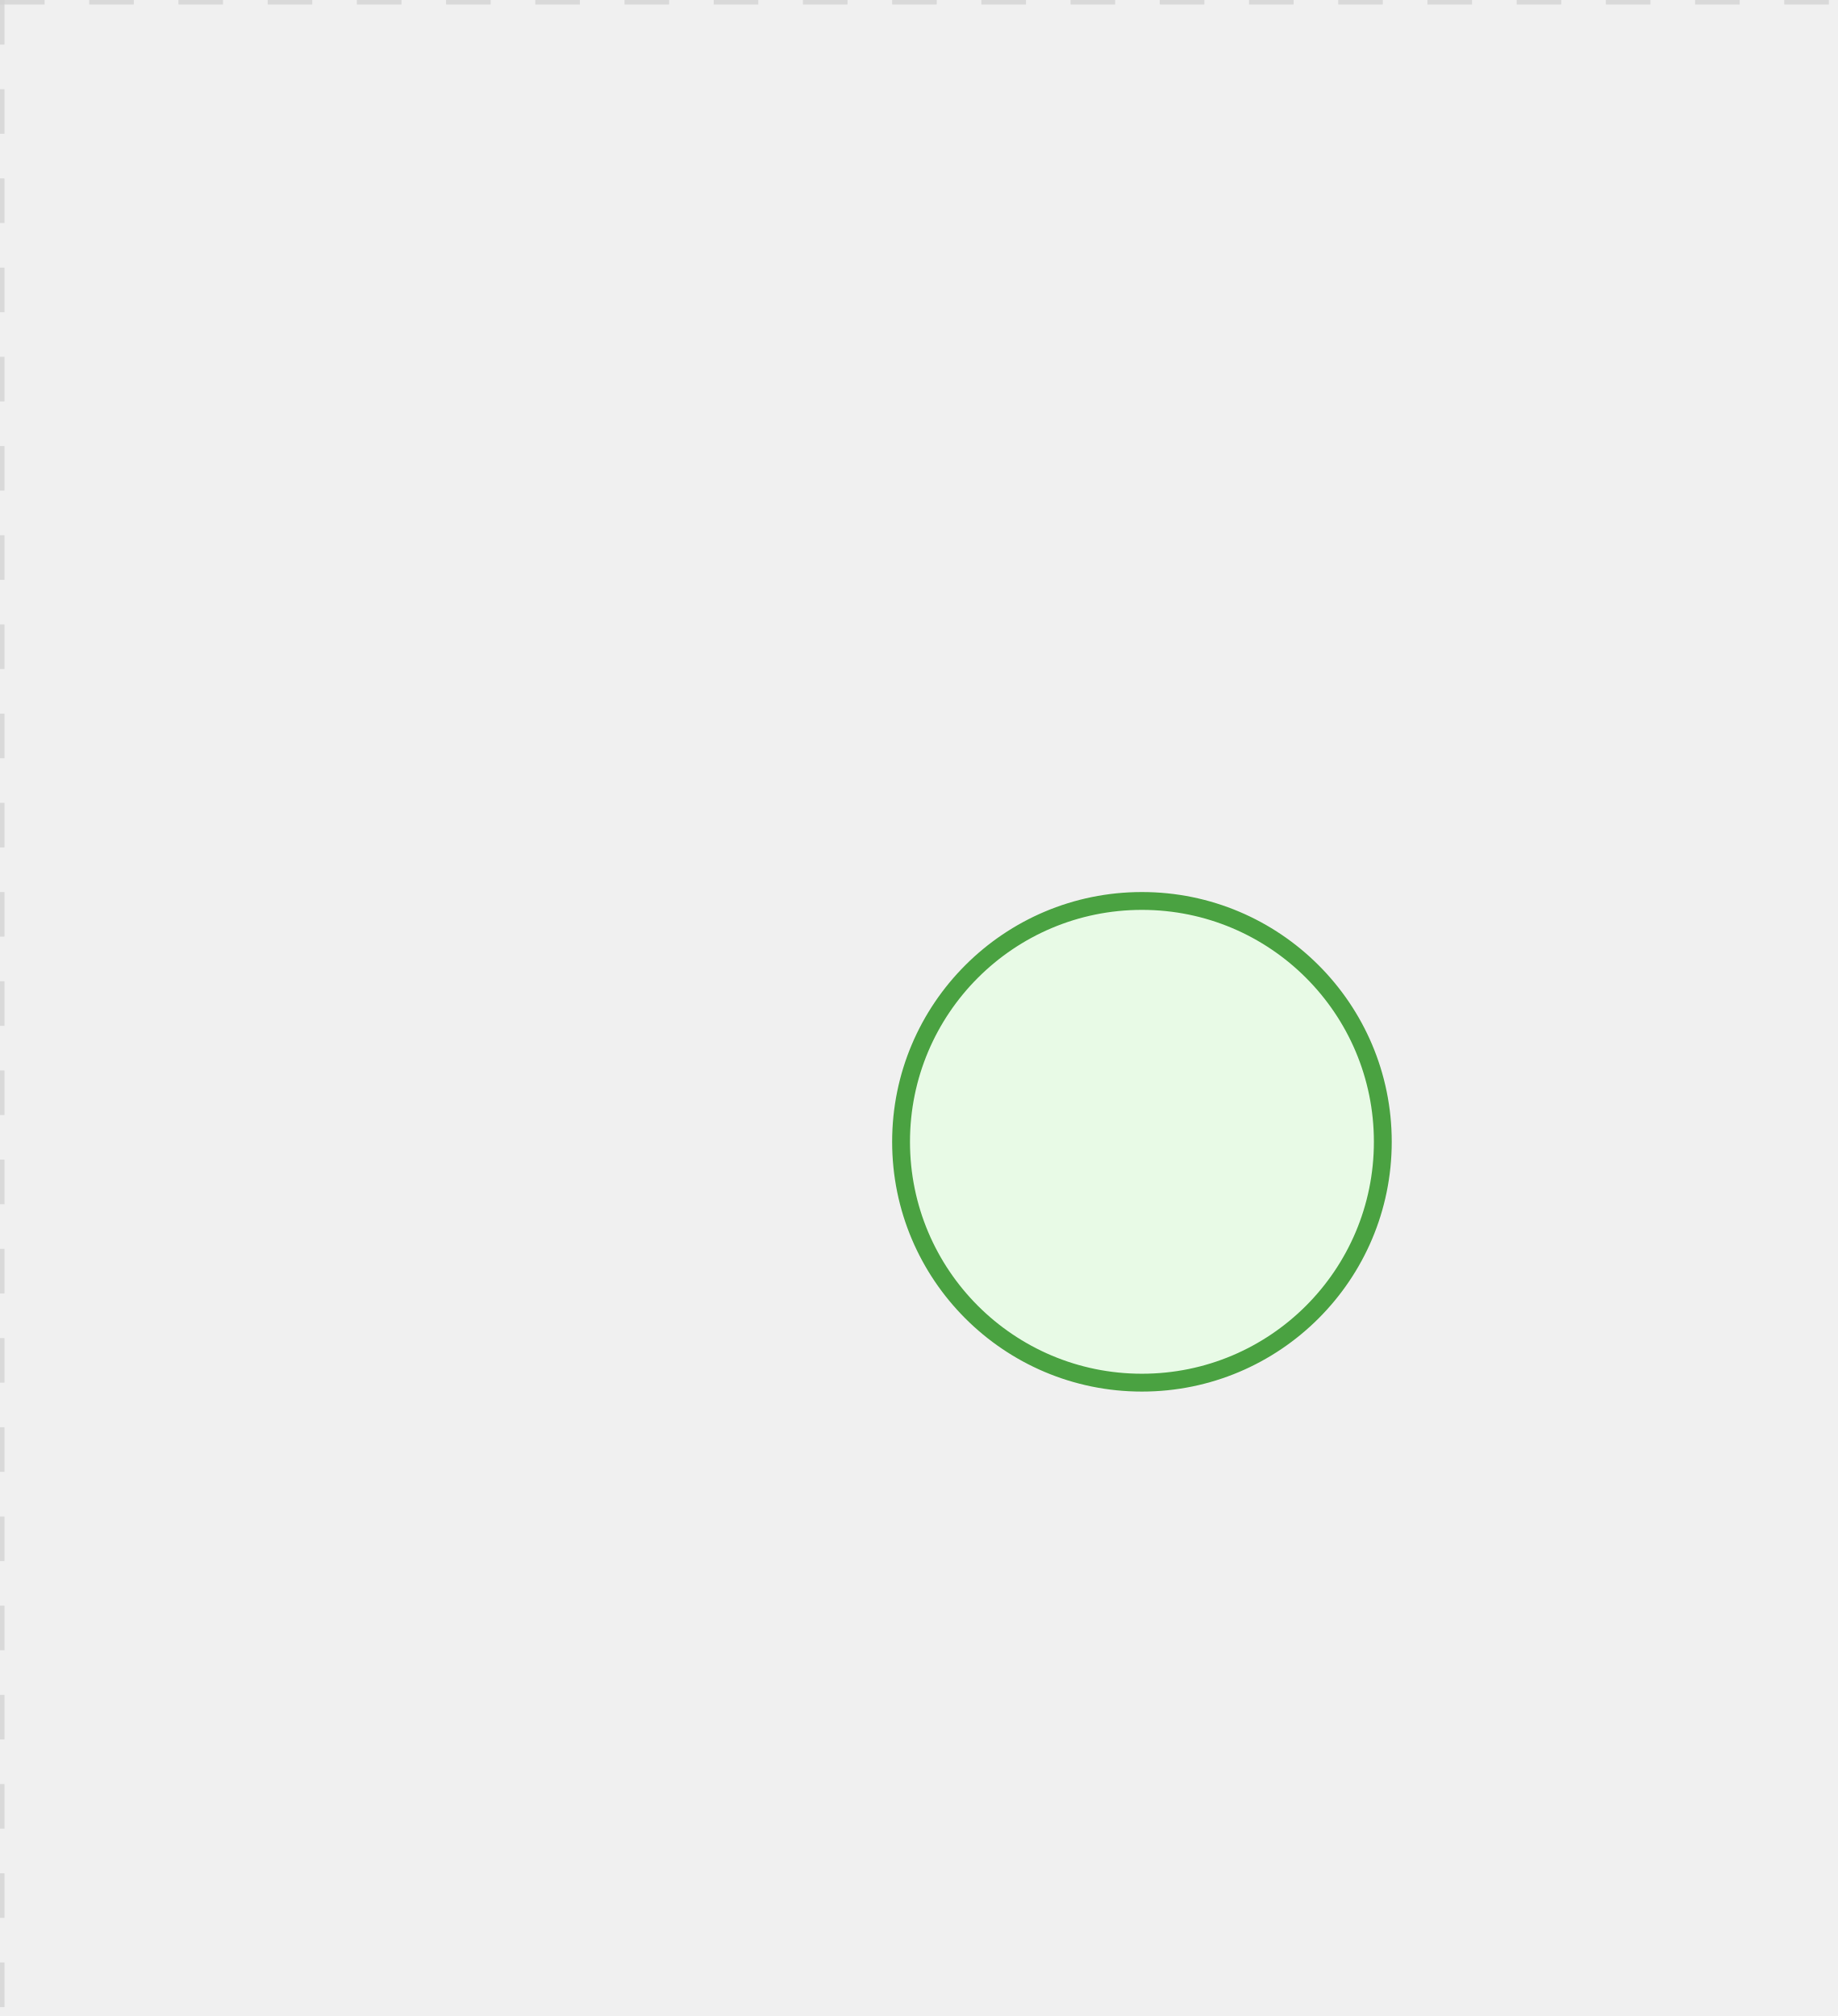
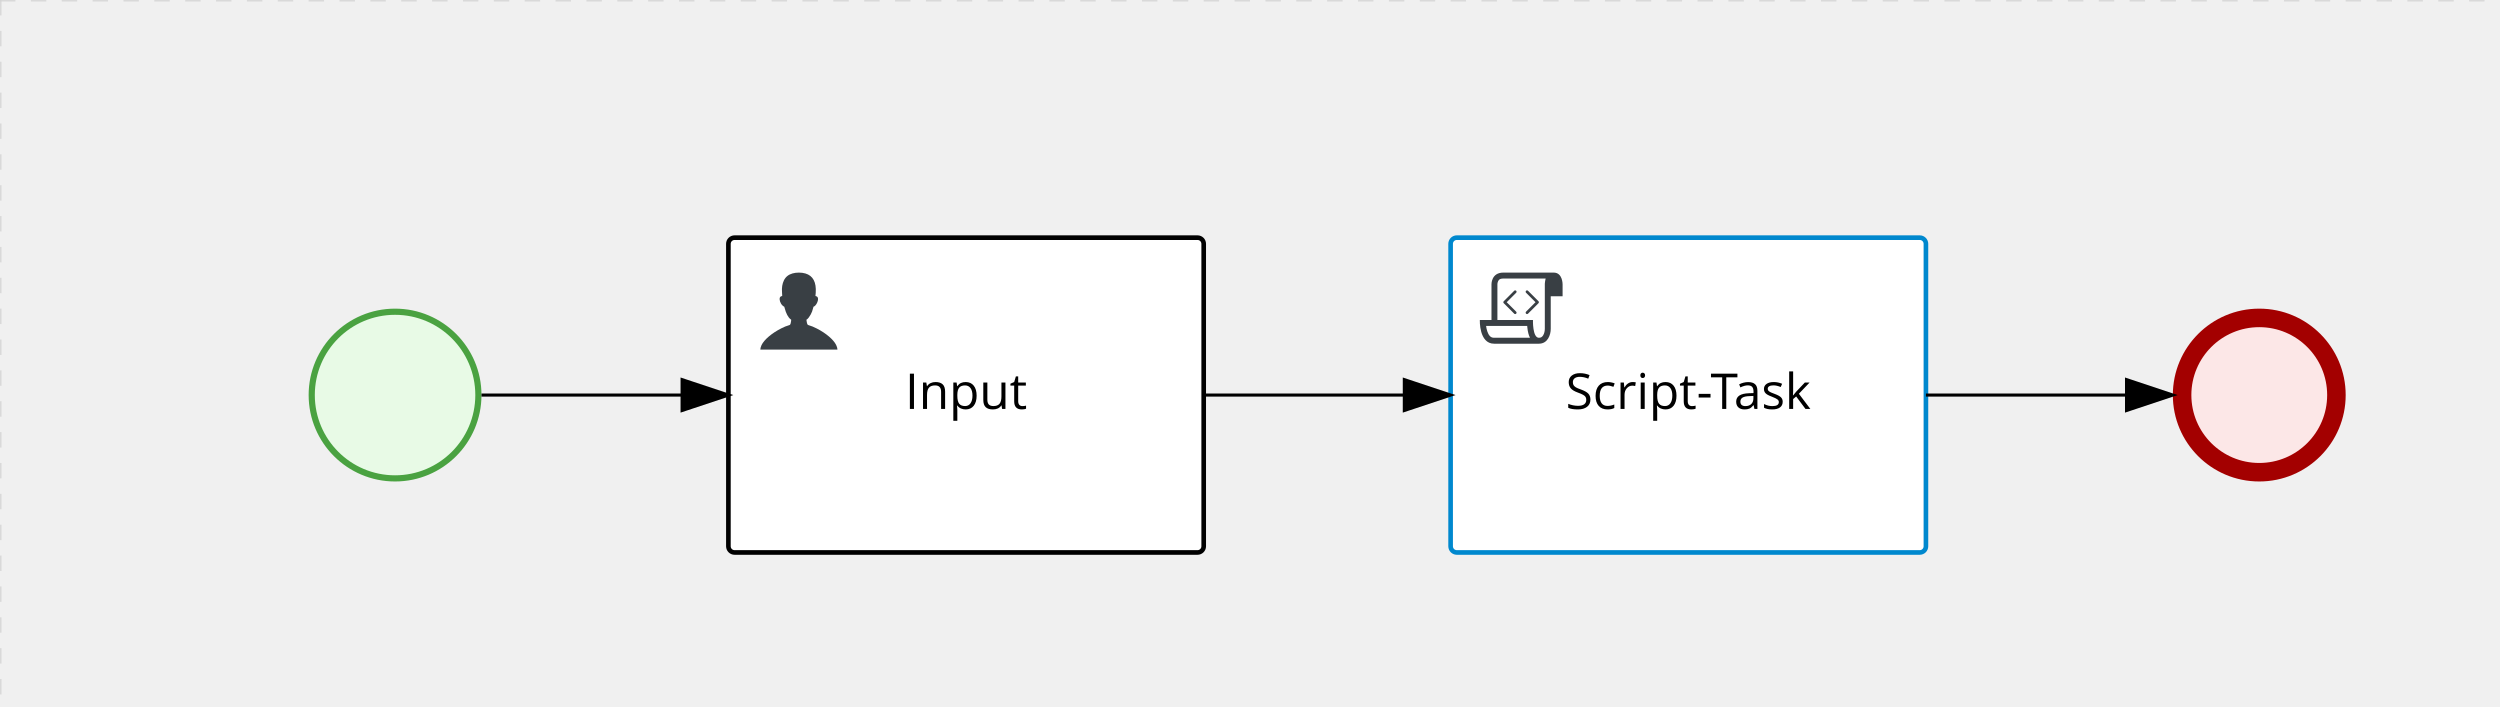
- <svg xmlns="http://www.w3.org/2000/svg" version="1.1" width="206" height="226" viewBox="0 0 206 226">
+ <svg xmlns="http://www.w3.org/2000/svg" version="1.1" width="810" height="229" viewBox="0 0 810 229">
  <defs />
  <g transform="matrix(1,0,0,1,0,0)">
    <g>
      <g>
        <g>
          <path fill="none" stroke="#d3d3d3" paint-order="fill stroke markers" d=" M 0 0 L 1200 0" stroke-miterlimit="10" stroke-opacity="0.8" stroke-dasharray="5" />
        </g>
        <g>
          <path fill="none" stroke="#d3d3d3" paint-order="fill stroke markers" d=" M 0 0 L 0 800" stroke-miterlimit="10" stroke-opacity="0.8" stroke-dasharray="5" />
        </g>
      </g>
      <g id="_1215A960-C830-4087-9745-609B080F0379" bpmn2nodeid="_1215A960-C830-4087-9745-609B080F0379" transform="matrix(1,0,0,1,100,100)">
        <g>
          <path fill="none" stroke="none" />
        </g>
        <g transform="matrix(0.125,0,0,0.125,0,0)">
          <g transform="matrix(1,0,0,1,0,0)">
            <path fill="#e8fae6" stroke="none" id="_1215A960-C830-4087-9745-609B080F0379?shapeType=BACKGROUND" paint-order="stroke fill markers" d=" M 0 0 M 444 224 C 444 263.9 434.2 300.8 414.4 334.5 C 394.7 368.2 368 394.9 334.4 414.5 C 300.8 434.1 263.9 444 224 444 C 184.1 444 147.2 434.2 113.5 414.4 C 79.8 394.7 53.1 368 33.5 334.4 C 13.9 300.8 4 263.9 4 224 C 4 184.1 13.8 147.2 33.6 113.5 C 53.4 79.8 80.1 53.1 113.6 33.5 C 147.1 13.9 184.1 4 224 4 C 263.9 4 300.8 13.8 334.5 33.6 C 368.2 53.4 394.9 80.1 414.5 113.6 C 434.1 147.1 444 184.1 444 224 Z" />
          </g>
          <g>
            <g transform="matrix(1,0,0,1,0,0)">
              <g transform="matrix(1,0,0,1,0,0)">
-                 <path fill="#4aa241" stroke="none" id="_1215A960-C830-4087-9745-609B080F0379?shapeType=BORDER&amp;renderType=FILL" paint-order="stroke fill markers" d=" M 0 0 M 224 0 C 100.3 0 0 100.3 0 224 C 0 347.7 100.3 448 224 448 C 347.7 448 448 347.7 448 224 C 448 100.3 347.7 0 224 0 Z M 0 0 M 224 432 C 109.1 432 16 338.9 16 224 C 16 109.1 109.1 16 224 16 C 338.9 16 432 109.1 432 224 C 432 338.9 338.9 432 224 432 Z" />
+                 <path fill="rgb(74,162,65)" stroke="none" id="_1215A960-C830-4087-9745-609B080F0379?shapeType=BORDER&amp;renderType=FILL" paint-order="stroke fill markers" d=" M 0 0 M 224 0 C 100.3 0 0 100.3 0 224 C 0 347.7 100.3 448 224 448 C 347.7 448 448 347.7 448 224 C 448 100.3 347.7 0 224 0 Z M 0 0 M 224 432 C 109.1 432 16 338.9 16 224 C 16 109.1 109.1 16 224 16 C 338.9 16 432 109.1 432 224 C 432 338.9 338.9 432 224 432 Z" />
              </g>
            </g>
          </g>
        </g>
        <g transform="matrix(1,0,0,1,28,61)" />
      </g>
      <g transform="matrix(1,0,0,1,100,100)" />
+       <g id="_E36FEE99-CE7A-44D0-845F-77F4882D079A" bpmn2nodeid="_E36FEE99-CE7A-44D0-845F-77F4882D079A" transform="matrix(1,0,0,1,236,77)">
+         <g>
+           <path fill="none" stroke="none" />
+         </g>
+         <g transform="matrix(1,0,0,1,0,0)">
+           <path fill="#ffffff" stroke="none" id="_E36FEE99-CE7A-44D0-845F-77F4882D079A?shapeType=BACKGROUND" paint-order="stroke fill markers" d=" M 2 0 L 152 0 L 152 0 A 2 2 0 0 1 154 2 L 154 100 L 154 100 A 2 2 0 0 1 152 102 L 2 102 L 2 102 A 2 2 0 0 1 0 100 L 0 2 L 0 2 A 2 2 0 0 1 2 0 Z" />
+         </g>
+         <g transform="matrix(1,0,0,1,0,0)">
+           <path fill="none" stroke="rgb(0,0,0)" id="_E36FEE99-CE7A-44D0-845F-77F4882D079A?shapeType=BORDER&amp;renderType=STROKE" paint-order="fill stroke markers" d=" M 2 0 L 152 0 L 152 0 A 2 2 0 0 1 154 2 L 154 100 L 154 100 A 2 2 0 0 1 152 102 L 2 102 L 2 102 A 2 2 0 0 1 0 100 L 0 2 L 0 2 A 2 2 0 0 1 2 0 Z" stroke-miterlimit="10" stroke-width="1.5" stroke-dasharray="" />
+         </g>
+         <g>
+           <g transform="matrix(0.06,0,0,0.06,9.4,9.4)">
+             <g transform="matrix(1,0,0,1,0,0)">
+               <path fill="#393f44" stroke="none" id="_E36FEE99-CE7A-44D0-845F-77F4882D079Aundefined" paint-order="stroke fill markers" d=" M 0 0 M 16 445.21 C 16 440.869 18.784 431.129 22.001 424.217 C 35.768 394.64 77.283 359.28 129 333.084 C 144.516 325.224 157.347 319.964 167.807 317.174 C 171.932 316.074 175.729 314.414 176.525 313.363 C 178.894 310.234 180.914 302.908 181.727 294.5 L 182.5 286.5 L 178.507 283.455 C 166.303 274.146 154.284 251.678 148.04 226.5 C 145.611 216.707 145.056 215.462 142.984 215.158 C 141.703 214.97 138.083 212.243 134.939 209.099 C 123.233 197.393 116.891 177.376 121.44 166.49 C 123.002 162.751 128.155 159.01 131.75 159.004 C 134.448 159 134.471 158.603 132.914 138.788 C 130.927 113.496 134.279 92.265 143.132 74.076 C 152.232 55.38 167.569 42.882 189.049 36.66 C 210.203 30.532 237.797 30.532 258.951 36.66 C 300.042 48.563 318.958 83.806 314.955 141 C 314.32 150.075 313.624 157.788 313.409 158.14 C 313.194 158.493 314.575 159.073 316.479 159.43 C 328.929 161.766 330.986 177.018 321.496 196.621 C 316.903 206.109 309.357 214.508 304.817 215.185 C 303.023 215.453 302.293 217.146 299.943 226.5 C 296.659 239.567 294.474 245.305 287.948 257.995 C 282.491 268.606 273.035 281.109 268.108 284.229 L 264.871 286.278 L 265.518 292.889 C 266.345 301.33 268.639 309.871 270.877 312.837 C 272.067 314.415 275.002 315.79 280.063 317.139 C 291.069 320.075 303.617 325.274 321 334.102 C 369.815 358.891 410.848 393.758 425.032 422.5 C 429.07 430.682 432 440.232 432 445.21 L 432 448 L 224 448 L 16 448 L 16 445.21 Z" />
+             </g>
+           </g>
+         </g>
+         <g transform="matrix(1,0,0,1,4.04,13.68)">
+           <g transform="matrix(0.04,0,0,0.04,63.36,69.12)">
+             <g transform="matrix(1,0,0,1,0,0)">
+               <path fill="none" stroke="none" />
+             </g>
+             <g transform="matrix(1,0,0,1,0,0)">
+               <path fill="none" stroke="none" />
+             </g>
+           </g>
+         </g>
+         <g transform="matrix(1,0,0,1,57.22266,43.5)">
+           <text fill="#000000" stroke="none" font-family="Open Sans" font-size="12pt" font-style="normal" font-weight="normal" text-decoration="normal" x="19.777" y="12" text-anchor="middle" dominant-baseline="alphabetic">Input</text>
+         </g>
+       </g>
+       <g id="_D444FE86-A1E8-4EE6-A886-638226655A97" bpmn2nodeid="_D444FE86-A1E8-4EE6-A886-638226655A97">
+         <g>
+           <path fill="none" stroke="#000000" paint-order="fill stroke markers" d=" M 156 128 L 221 128" stroke-miterlimit="10" stroke-dasharray="" />
+         </g>
+         <g transform="matrix(1,0,0,1,156,128)" />
+         <g transform="matrix(6.123233995736766e-17,1,-1,6.123233995736766e-17,236,123)">
+           <path fill="#000000" stroke="#000000" paint-order="fill stroke markers" d=" M 10 15 L 0 15 L 5 0 Z" stroke-miterlimit="10" stroke-dasharray="" />
+         </g>
+         <g transform="matrix(1,0,0,1,156,118)" />
+       </g>
+       <g id="_076A8320-C948-472D-BCA6-428B3A05B000" bpmn2nodeid="_076A8320-C948-472D-BCA6-428B3A05B000" transform="matrix(1,0,0,1,470,77)">
+         <g>
+           <path fill="none" stroke="none" />
+         </g>
+         <g transform="matrix(1,0,0,1,0,0)">
+           <path fill="#ffffff" stroke="none" id="_076A8320-C948-472D-BCA6-428B3A05B000?shapeType=BACKGROUND" paint-order="stroke fill markers" d=" M 2 0 L 152 0 L 152 0 A 2 2 0 0 1 154 2 L 154 100 L 154 100 A 2 2 0 0 1 152 102 L 2 102 L 2 102 A 2 2 0 0 1 0 100 L 0 2 L 0 2 A 2 2 0 0 1 2 0 Z" />
+         </g>
+         <g transform="matrix(1,0,0,1,0,0)">
+           <path fill="none" stroke="rgb(0,136,206)" id="_076A8320-C948-472D-BCA6-428B3A05B000?shapeType=BORDER&amp;renderType=STROKE" paint-order="fill stroke markers" d=" M 2 0 L 152 0 L 152 0 A 2 2 0 0 1 154 2 L 154 100 L 154 100 A 2 2 0 0 1 152 102 L 2 102 L 2 102 A 2 2 0 0 1 0 100 L 0 2 L 0 2 A 2 2 0 0 1 2 0 Z" stroke-miterlimit="10" stroke-width="1.5" stroke-dasharray="" />
+         </g>
+         <g>
+           <g transform="matrix(0.06,0,0,0.06,9.4,9.4)">
+             <g transform="matrix(1,0,0,1,0,0)">
+               <path fill="#393f44" stroke="none" id="_076A8320-C948-472D-BCA6-428B3A05B000undefined" paint-order="stroke fill markers" d=" M 0 0 M 197.3 130.2 C 194.4 127.3 189.6 127.3 186.7 130.2 L 130.2 186.7 C 127.3 189.6 127.3 194.4 130.2 197.3 L 186.7 253.8 C 188.1 255.3 190.1 256 192 256 C 193.9 256 195.9 255.3 197.3 253.7 C 200.2 250.8 200.2 246 197.3 243.1 L 146.2 192 L 197.3 140.8 C 200.2 137.9 200.2 133.1 197.3 130.2 Z" />
+             </g>
+             <g transform="matrix(1,0,0,1,0,0)">
+               <path fill="#393f44" stroke="none" id="_076A8320-C948-472D-BCA6-428B3A05B000undefined" paint-order="stroke fill markers" d=" M 0 0 M 261.3 130.2 C 258.4 127.3 253.6 127.3 250.7 130.2 C 247.8 133.1 247.8 137.9 250.7 140.8 L 301.8 191.9 L 250.7 243 C 247.8 245.9 247.8 250.7 250.7 253.6 C 252.1 255.3 254.1 256 256 256 C 257.9 256 259.9 255.3 261.3 253.8 L 317.8 197.3 C 320.7 194.4 320.7 189.6 317.8 186.7 L 261.3 130.2 Z" />
+             </g>
+             <g transform="matrix(1,0,0,1,0,0)">
+               <path fill="#393f44" stroke="none" id="_076A8320-C948-472D-BCA6-428B3A05B000undefined" paint-order="stroke fill markers" d=" M 0 0 M 400 32 C 400 32 152.8 32 128 32 C 62 32 64 96 64 96 L 64 288 L 1 288 C 1 288 -4 416 78 416 L 320 416 C 368 416 384 368 384 336 C 384 314.2 384 224.4 384 160 L 448 160 L 448 96 C 448 96 449 32 400 32 Z M 0 0 M 78 383.9 C 68.5 383.9 61.6 381.1 55.5 374.9 C 43.4 362.4 37.5 339.6 34.9 320 L 256.9 320 C 257.1 322.7 257.3 325.4 257.6 328.2 C 260 351.6 264.7 370.1 271.9 383.9 L 78 383.9 L 78 383.9 Z M 0 0 M 352 336 C 352 345.9 349.6 360.3 342.9 371 C 337.2 380.1 330.4 384 320 384 C 285 384 288 288 288 288 L 96 288 L 96 96 L 96 95.9 L 96 95.1 C 96 90.6 97.6 78.3 104.7 71.2 C 106.5 69.4 111.9 64 128 64 L 356.5 64 C 354.4 72.8 352.8 81.8 352.2 89.9 C 352.2 90.5 352.1 91.1 352.1 91.7 C 352.1 92 352.1 92.3 352.1 92.6 C 352 94.8 352 96 352 96 L 352 160 L 352 336 Z" />
+             </g>
+           </g>
+         </g>
+         <g transform="matrix(1,0,0,1,37.28125,43.5)">
+           <text fill="#000000" stroke="none" font-family="Open Sans" font-size="12pt" font-style="normal" font-weight="normal" text-decoration="normal" x="39.719" y="12" text-anchor="middle" dominant-baseline="alphabetic">Script-Task</text>
+         </g>
+       </g>
+       <g id="_53B5515E-4603-45A6-8FB3-316C28A4081A" bpmn2nodeid="_53B5515E-4603-45A6-8FB3-316C28A4081A">
+         <g>
+           <path fill="none" stroke="#000000" paint-order="fill stroke markers" d=" M 390 128 L 455 128" stroke-miterlimit="10" stroke-dasharray="" />
+         </g>
+         <g transform="matrix(1,0,0,1,390,128)" />
+         <g transform="matrix(6.123233995736766e-17,1,-1,6.123233995736766e-17,470,123)">
+           <path fill="#000000" stroke="#000000" paint-order="fill stroke markers" d=" M 10 15 L 0 15 L 5 0 Z" stroke-miterlimit="10" stroke-dasharray="" />
+         </g>
+         <g transform="matrix(1,0,0,1,390,118)" />
+       </g>
+       <g id="_A94832DD-AD6E-4A6D-AEF2-1ACCD0DEB249" bpmn2nodeid="_A94832DD-AD6E-4A6D-AEF2-1ACCD0DEB249" transform="matrix(1,0,0,1,704,100)">
+         <g>
+           <path fill="none" stroke="none" />
+         </g>
+         <g transform="matrix(0.125,0,0,0.125,0,0)">
+           <g transform="matrix(1,0,0,1,0,0)">
+             <path fill="#fce7e7" stroke="none" id="_A94832DD-AD6E-4A6D-AEF2-1ACCD0DEB249?shapeType=BACKGROUND" paint-order="stroke fill markers" d=" M 0 0 M 444 224 C 444 263.9 434.2 300.8 414.4 334.5 C 394.7 368.2 368 394.9 334.4 414.5 C 300.8 434.1 263.9 444 224 444 C 184.1 444 147.2 434.2 113.5 414.4 C 79.8 394.7 53.1 368 33.5 334.4 C 13.9 300.8 4 263.9 4 224 C 4 184.1 13.8 147.2 33.6 113.5 C 53.4 79.8 80.1 53.1 113.6 33.5 C 147.1 13.9 184.1 4 224 4 C 263.9 4 300.8 13.8 334.5 33.6 C 368.2 53.4 394.9 80.1 414.5 113.6 C 434.1 147.1 444 184.1 444 224 Z" />
+           </g>
+           <g>
+             <g transform="matrix(1,0,0,1,0,0)">
+               <g transform="matrix(1,0,0,1,0,0)">
+                 <path fill="rgb(163,0,0)" stroke="none" id="_A94832DD-AD6E-4A6D-AEF2-1ACCD0DEB249?shapeType=BORDER&amp;renderType=FILL" paint-order="stroke fill markers" d=" M 0 0 M 224 0 C 100.3 0 0 100.3 0 224 C 0 347.7 100.3 448 224 448 C 347.7 448 448 347.7 448 224 C 448 100.3 347.7 0 224 0 Z M 0 0 M 224 400 C 126.8 400 48 321.2 48 224 C 48 126.8 126.8 48 224 48 C 321.2 48 400 126.8 400 224 C 400 321.2 321.2 400 224 400 Z" />
+               </g>
+             </g>
+           </g>
+         </g>
+         <g transform="matrix(1,0,0,1,28,61)" />
+       </g>
+       <g id="_7134B313-211B-4E68-B96A-C4E4E6F08C53" bpmn2nodeid="_7134B313-211B-4E68-B96A-C4E4E6F08C53">
+         <g>
+           <path fill="none" stroke="#000000" paint-order="fill stroke markers" d=" M 624 128 L 689 128" stroke-miterlimit="10" stroke-dasharray="" />
+         </g>
+         <g transform="matrix(1,0,0,1,624,128)" />
+         <g transform="matrix(6.123233995736766e-17,1,-1,6.123233995736766e-17,704,123)">
+           <path fill="#000000" stroke="#000000" paint-order="fill stroke markers" d=" M 10 15 L 0 15 L 5 0 Z" stroke-miterlimit="10" stroke-dasharray="" />
+         </g>
+         <g transform="matrix(1,0,0,1,624,118)" />
+       </g>
+       <g transform="matrix(1,0,0,1,704,100)" />
+       <g transform="matrix(1,0,0,1,236,77)" />
+       <g transform="matrix(1,0,0,1,470,77)" />
    </g>
  </g>
</svg>
